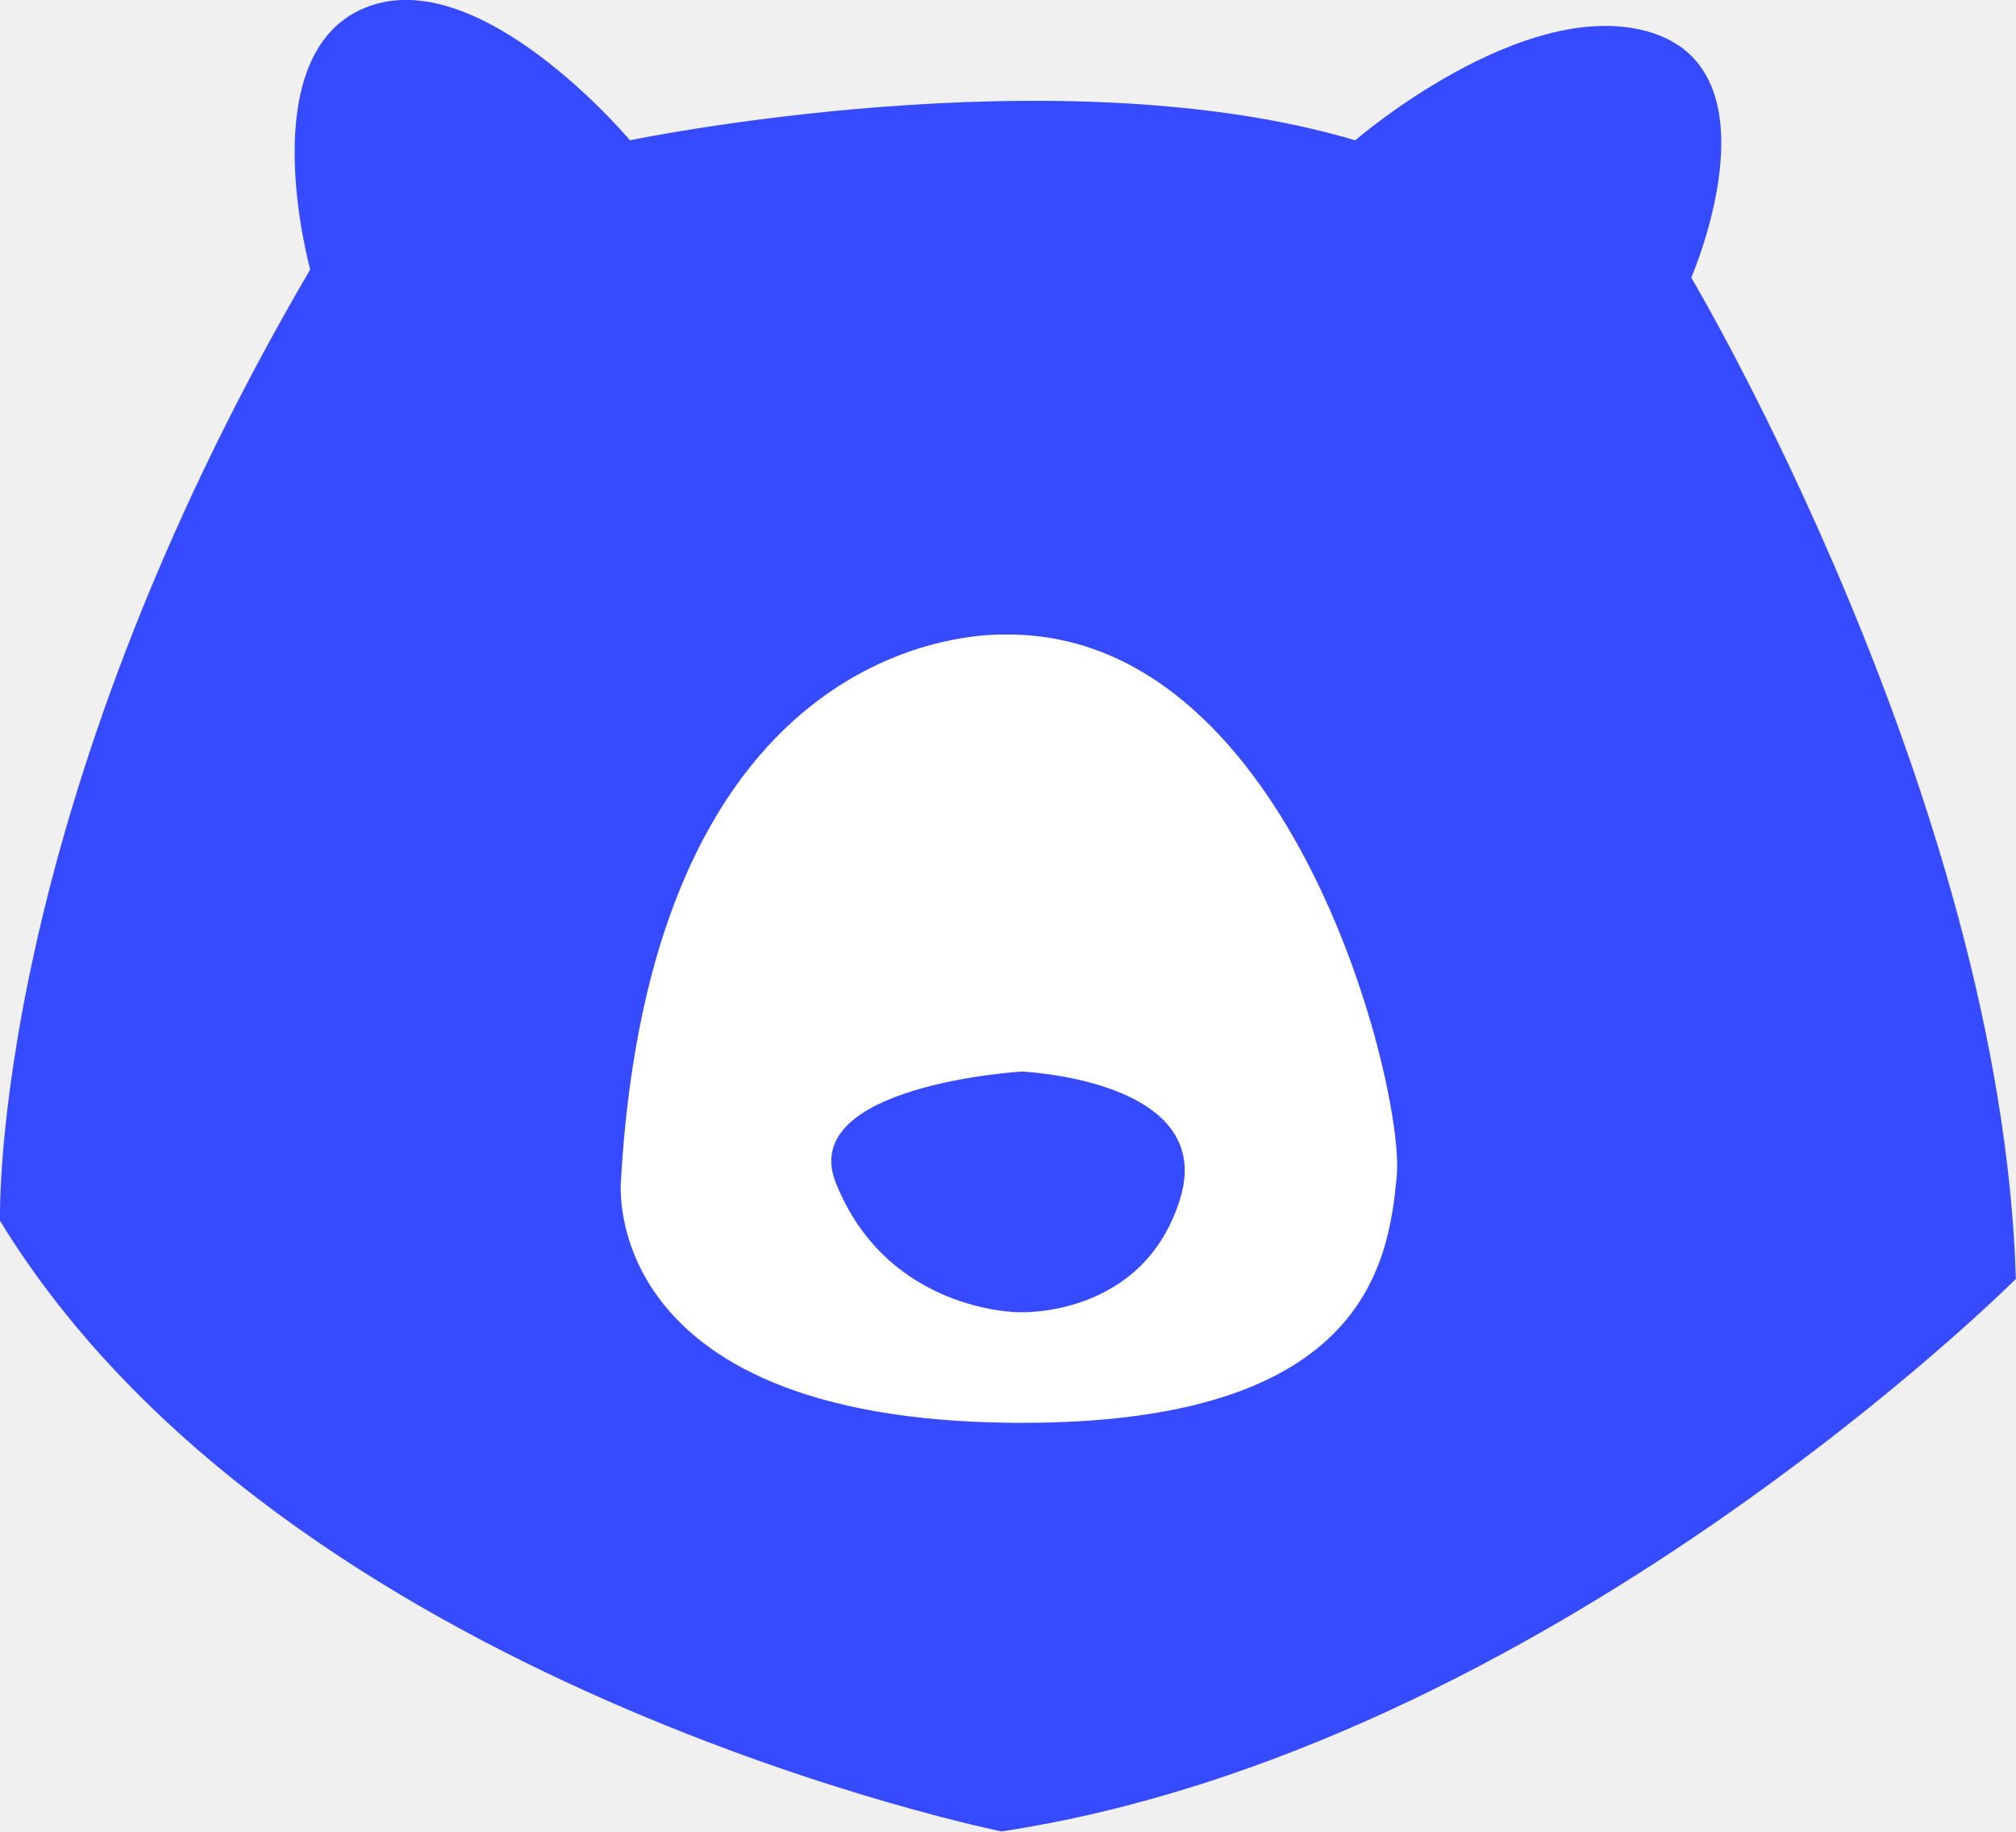
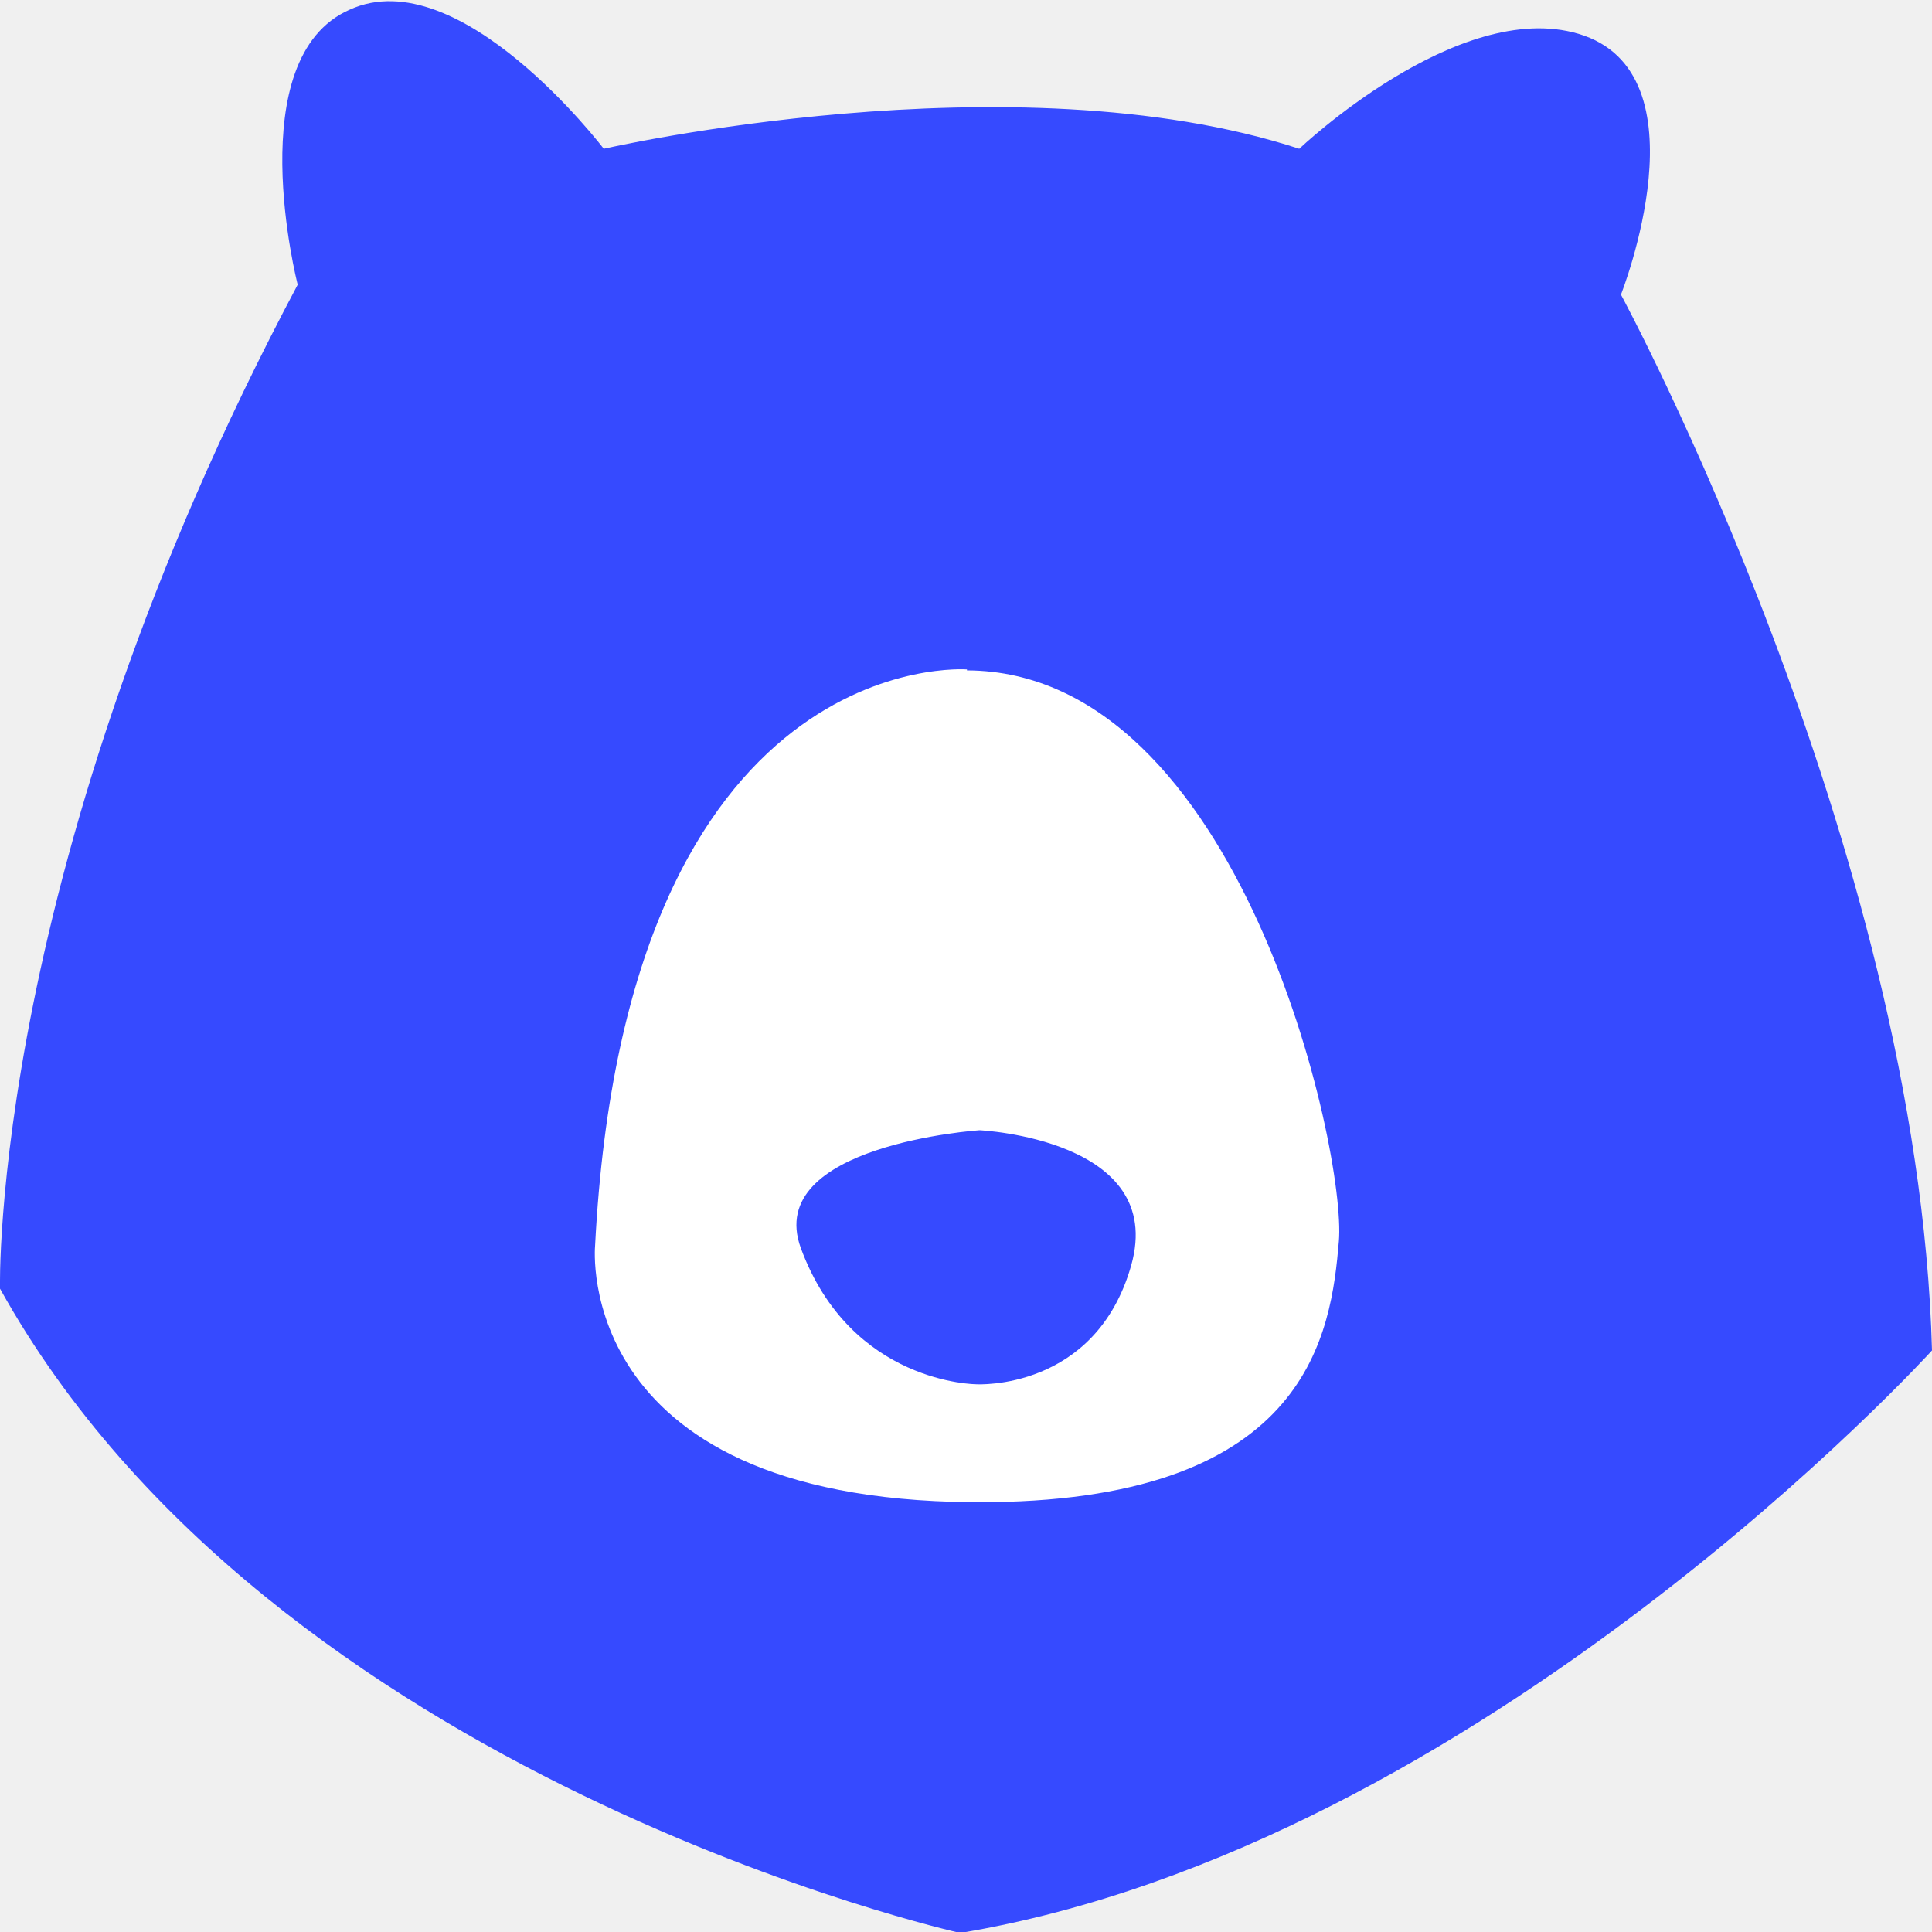
- <svg xmlns="http://www.w3.org/2000/svg" width="24" viewBox="0 0 1484.3 1348.5">
-   <path fill="#364AFF" d="M228.4 198.4s-44-158.2 40.4-192.7 195 97.6 195 97.6 314-65.4 534 0c0 0 122.2-105.6 214.7-80.3 99.9 27.3 32.7 181.4 32.7 181.4s228.4 384.1 239 737.3c0 0-346 346.1-746.8 406.8 0 0-527.5-106.4-737.4-449.6 0 0-8.3-296.1 228.4-700.5Z" />
-   <path fill="#fff" d="M743 467.3s-261.8-18-285.8 402c0 0-19 182 304.8 178.3 244-2.8 260.5-118.6 266.4-182 5.8-62.4-75.2-397.4-285.5-398.4Z" />
-   <path fill="#364AFF" d="M752.2 789s144 5.9 116.6 94-119 83.2-119 83.2-96.3 0-134.4-95.2c-28.8-72.1 136.8-82 136.8-82Z" />
+ <svg xmlns="http://www.w3.org/2000/svg" width="200" height="200">
+   <path fill="#364aff" d="M30.8 29.4S24.8 6 36.2 1c11.4-5.2 26.3 14.4 26.3 14.4s42.3-9.7 72 0c0 0 16.4-15.6 28.9-11.9 13.5 4 4.4 27 4.4 27s30.8 56.9 32.2 109.3c0 0-46.6 51.3-100.6 60.3 0 0-71.1-15.8-99.4-66.7 0 0-1.1-43.9 30.8-103.9z" />
+   <path fill="#fff" d="M100.1 69.3S64.8 66.6 61.6 129c0 0-2.5 27 41 26.5 33-.4 35.2-17.6 36-27 .8-9.3-10.2-59-38.5-59.1z" />
+   <path fill="#364aff" d="M101.4 117s19.4.9 15.7 14c-3.7 13-16 12.3-16 12.3s-13 0-18.2-14.1C79 118.5 101.4 117 101.4 117z" />
</svg>
